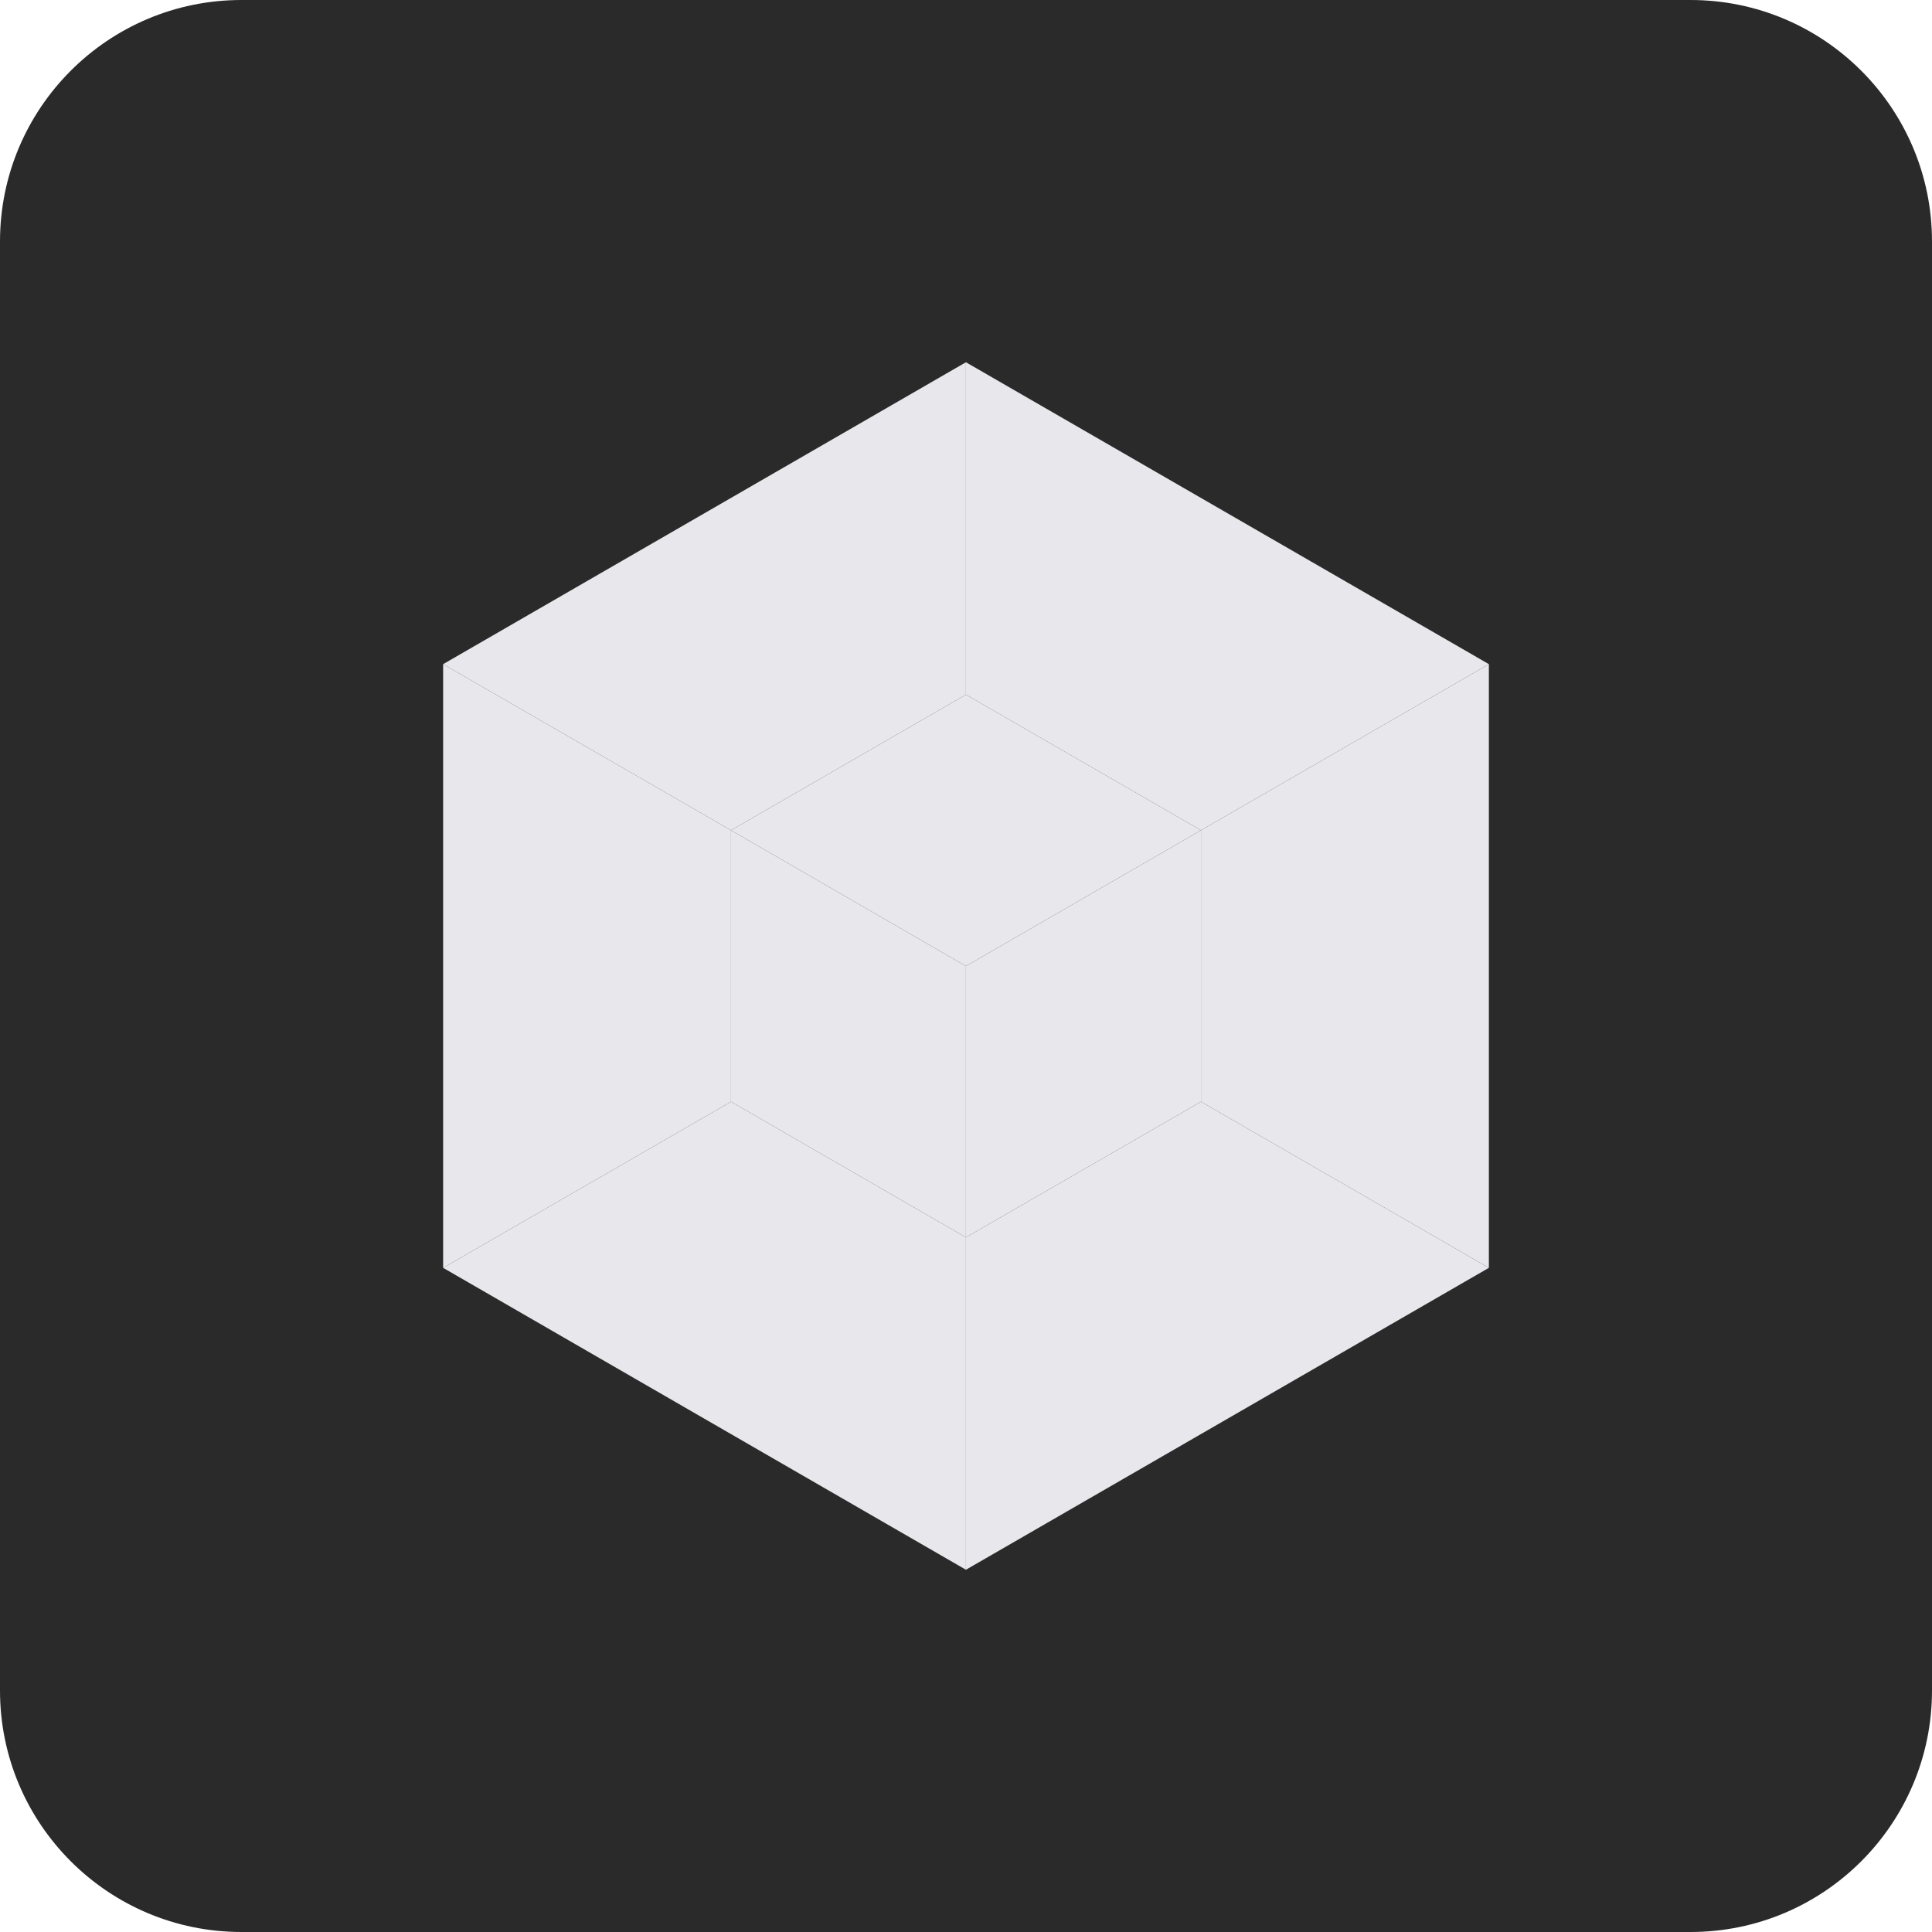
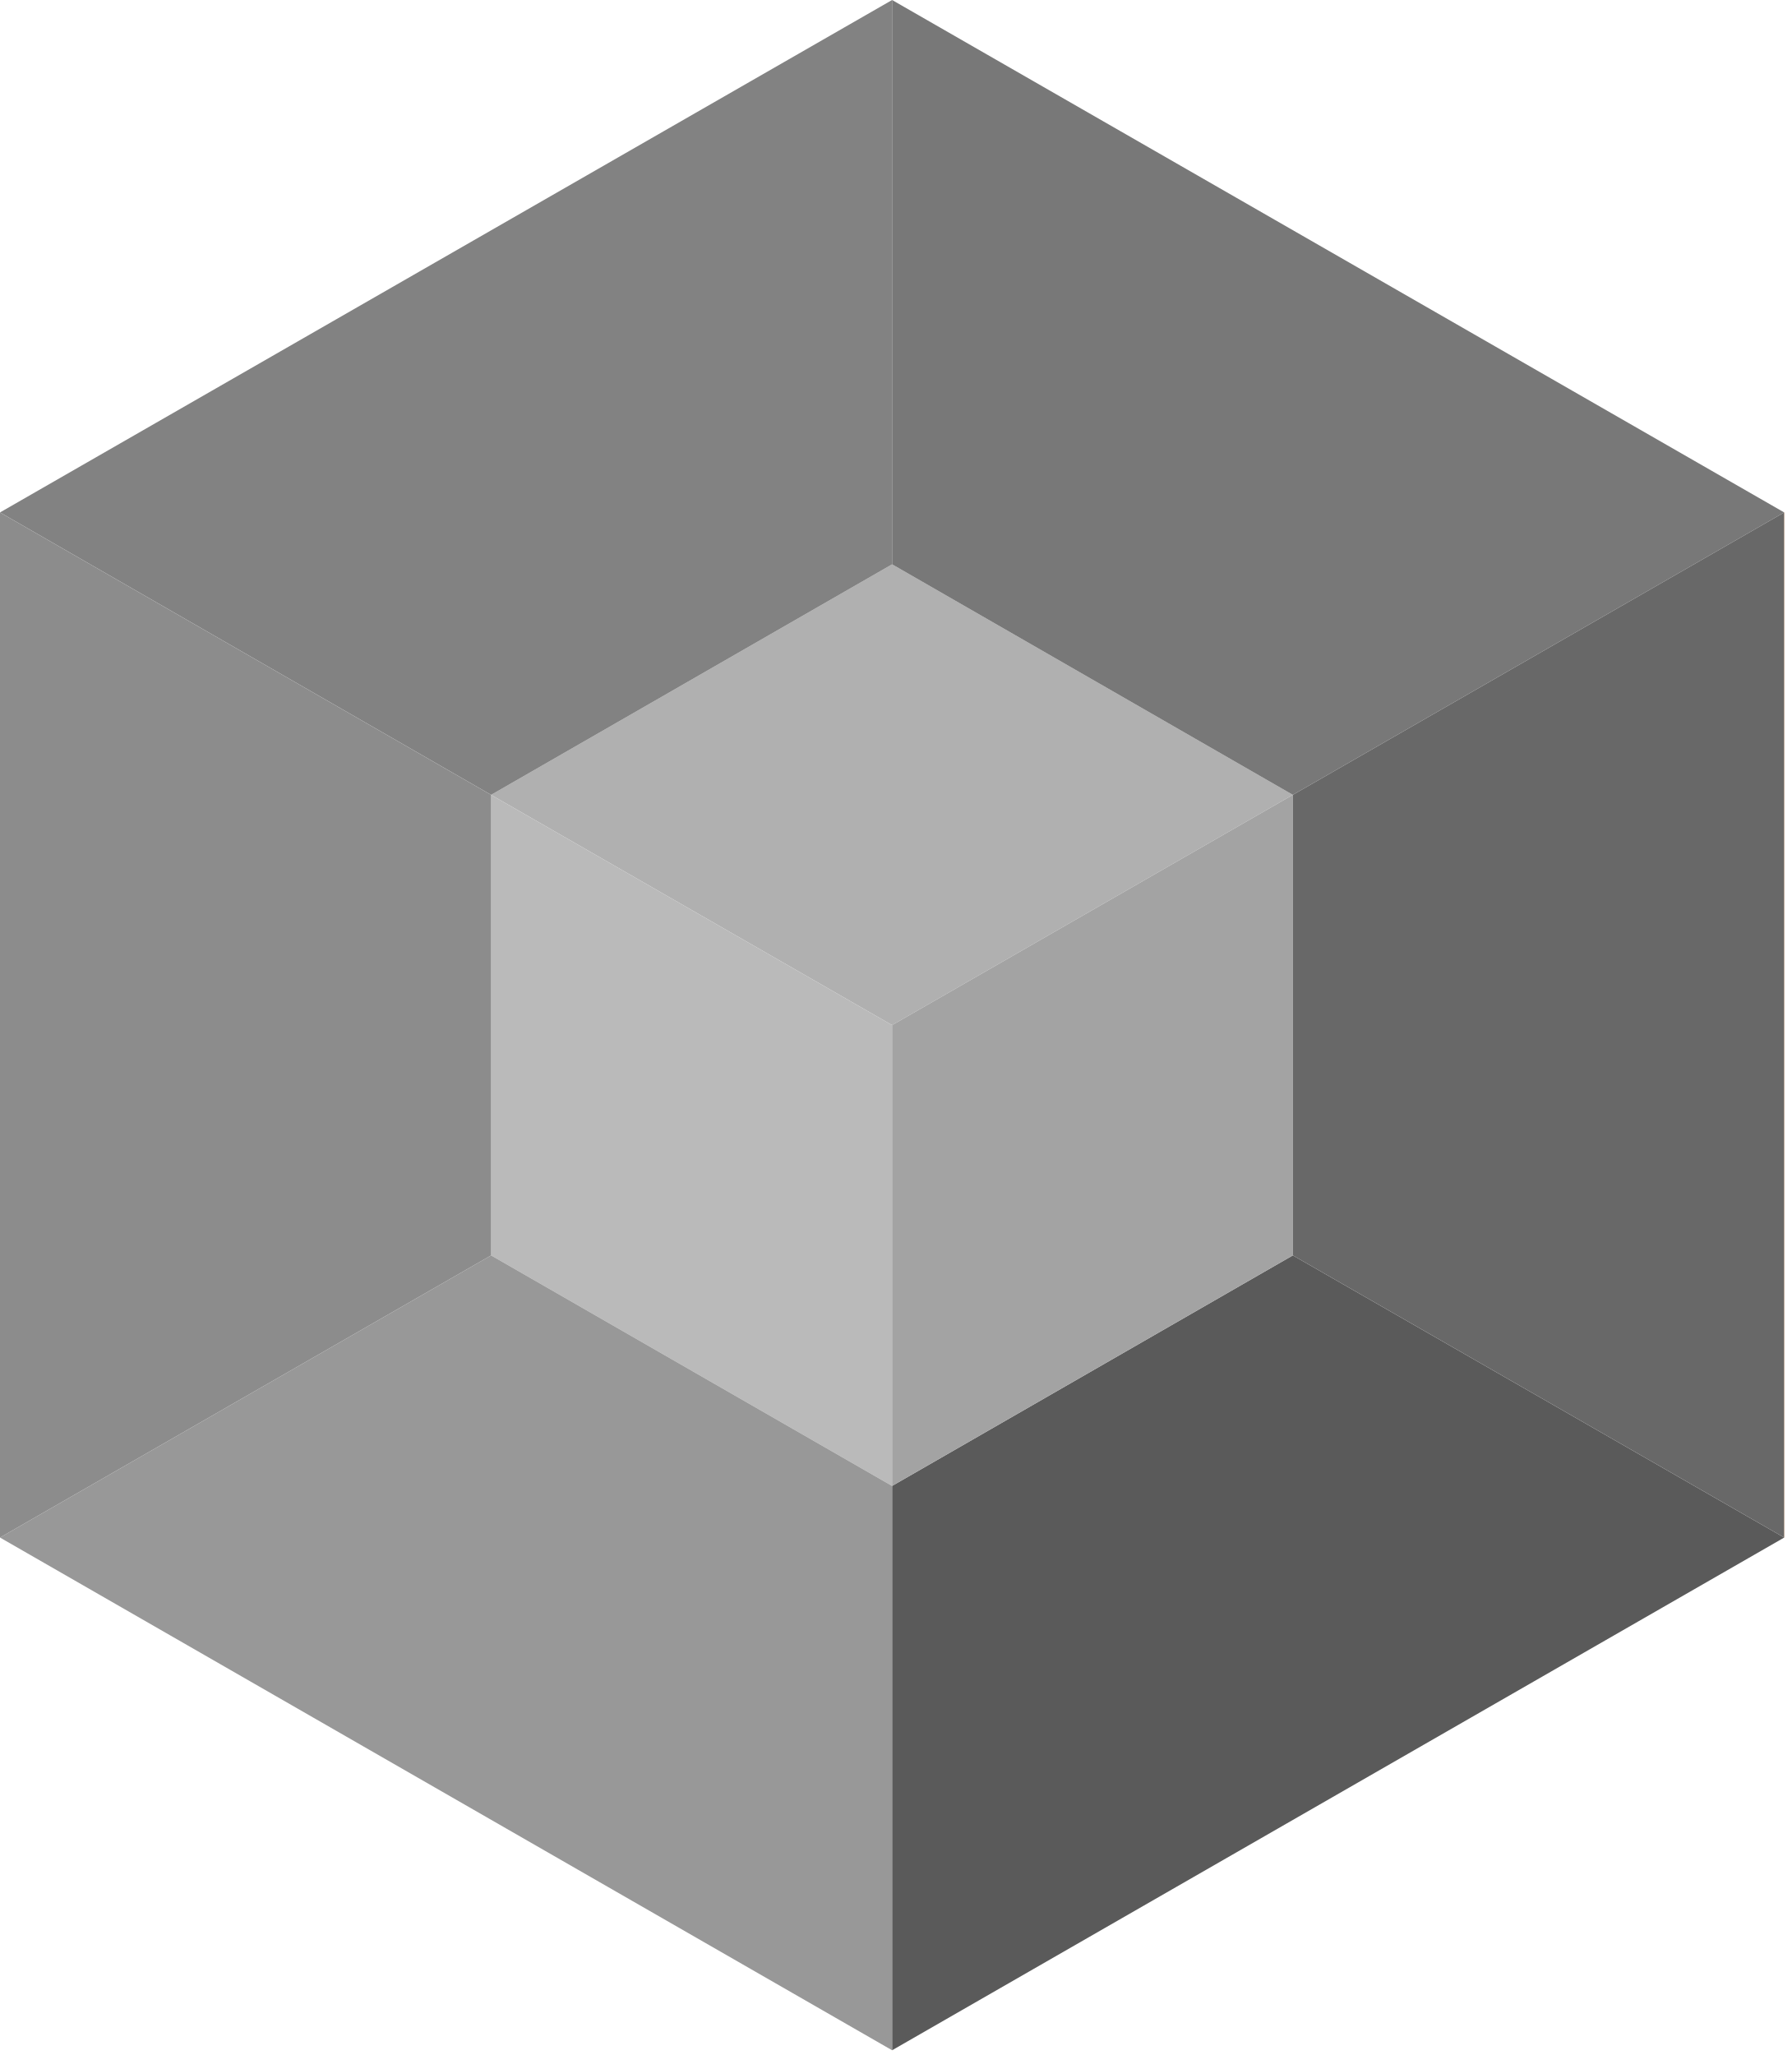
- <svg xmlns="http://www.w3.org/2000/svg" viewBox="0 0 512 512" width="512" height="512">
-   <rect fill="#2A2A2A" width="512" height="512" rx="64" />
-   <svg x="96" y="96" width="320" height="320" viewBox="0 0 69.31 80.03">
-     <g>
-       <polygon points="19.08 31.02 19.08 49.01 34.65 58 34.65 40.02 19.08 31.02" style="fill:#E8E8EC;" />
-       <polygon points="34.65 22.03 34.65 22.03 19.08 31.02 34.65 40.02 50.23 31.02 34.65 22.03" style="fill:#E8E8EC;" />
-       <polygon points="50.23 31.02 34.65 40.02 34.65 58 34.65 58 50.23 49.01 50.23 31.02" style="fill:#E8E8EC;" />
-       <polygon points="34.65 22.03 19.08 31.02 19.08 31.02 34.65 40.02 50.23 31.02 50.23 31.02 34.65 22.03" style="fill:none;" />
-       <polygon points="50.23 31.02 50.23 31.02 69.31 20.01 34.65 0 34.65 22.03 50.23 31.02" style="fill:#E8E8EC;" />
-       <polygon points="19.08 31.02 34.65 22.03 34.65 0 0 20.01 19.08 31.02 19.08 31.02" style="fill:#E8E8EC;" />
-       <polygon points="19.08 49.01 0 60.02 34.65 80.03 34.65 58 19.08 49.01" style="fill:#E8E8EC;" />
-       <polygon points="50.23 49.01 34.65 58 34.65 58 34.65 80.03 69.31 60.02 50.23 49.01" style="fill:#E8E8EC;" />
-       <polygon points="69.31 60.02 69.31 20.01 69.31 20.01 50.23 31.02 50.23 49.01 50.23 49.01 69.31 60.02 69.31 60.02" style="fill:#E8E8EC;" />
-       <polygon points="19.08 49.01 19.08 31.02 0 20.01 0 60.02 0 60.02 19.08 49.01 19.08 49.01" style="fill:#E8E8EC;" />
-     </g>
-   </svg>
+ <svg xmlns="http://www.w3.org/2000/svg" width="68" height="78" viewBox="0 0 68 78" fill="none">
+   <path d="M33.86 21.42L18.64 30.17L33.86 38.91L49.07 30.17L33.86 21.42Z" fill="#F9A51E" />
+   <path d="M49.07 47.65L33.86 56.4V77.82L67.72 58.36L49.07 47.65Z" fill="#8C4C1C" />
+   <path d="M18.64 30.17V47.65L33.86 56.4V38.91L18.64 30.17Z" fill="#FFAE39" />
+   <path d="M49.07 30.17L33.86 38.91V56.4L49.07 47.65V30.17Z" fill="#EA971F" />
+   <path d="M49.07 30.17L67.72 19.45L33.86 0V21.42L49.07 30.17Z" fill="#B56A1F" />
+   <path d="M18.64 30.17L33.86 21.42V0L0 19.45L18.64 30.17Z" fill="#C1741F" />
+   <path d="M18.64 47.65L0 58.36L33.86 77.82V56.4L18.64 47.65Z" fill="#DD8C1F" />
+   <path d="M67.72 58.36V19.45L49.07 30.17V47.65L67.72 58.36Z" fill="#A0591F" />
+   <path d="M18.64 47.65V30.17L0 19.45V58.36L18.64 47.65Z" fill="#CE7F20" />
+   <rect width="67.72" height="77.82" fill="black" style="mix-blend-mode:saturation" />
</svg>
